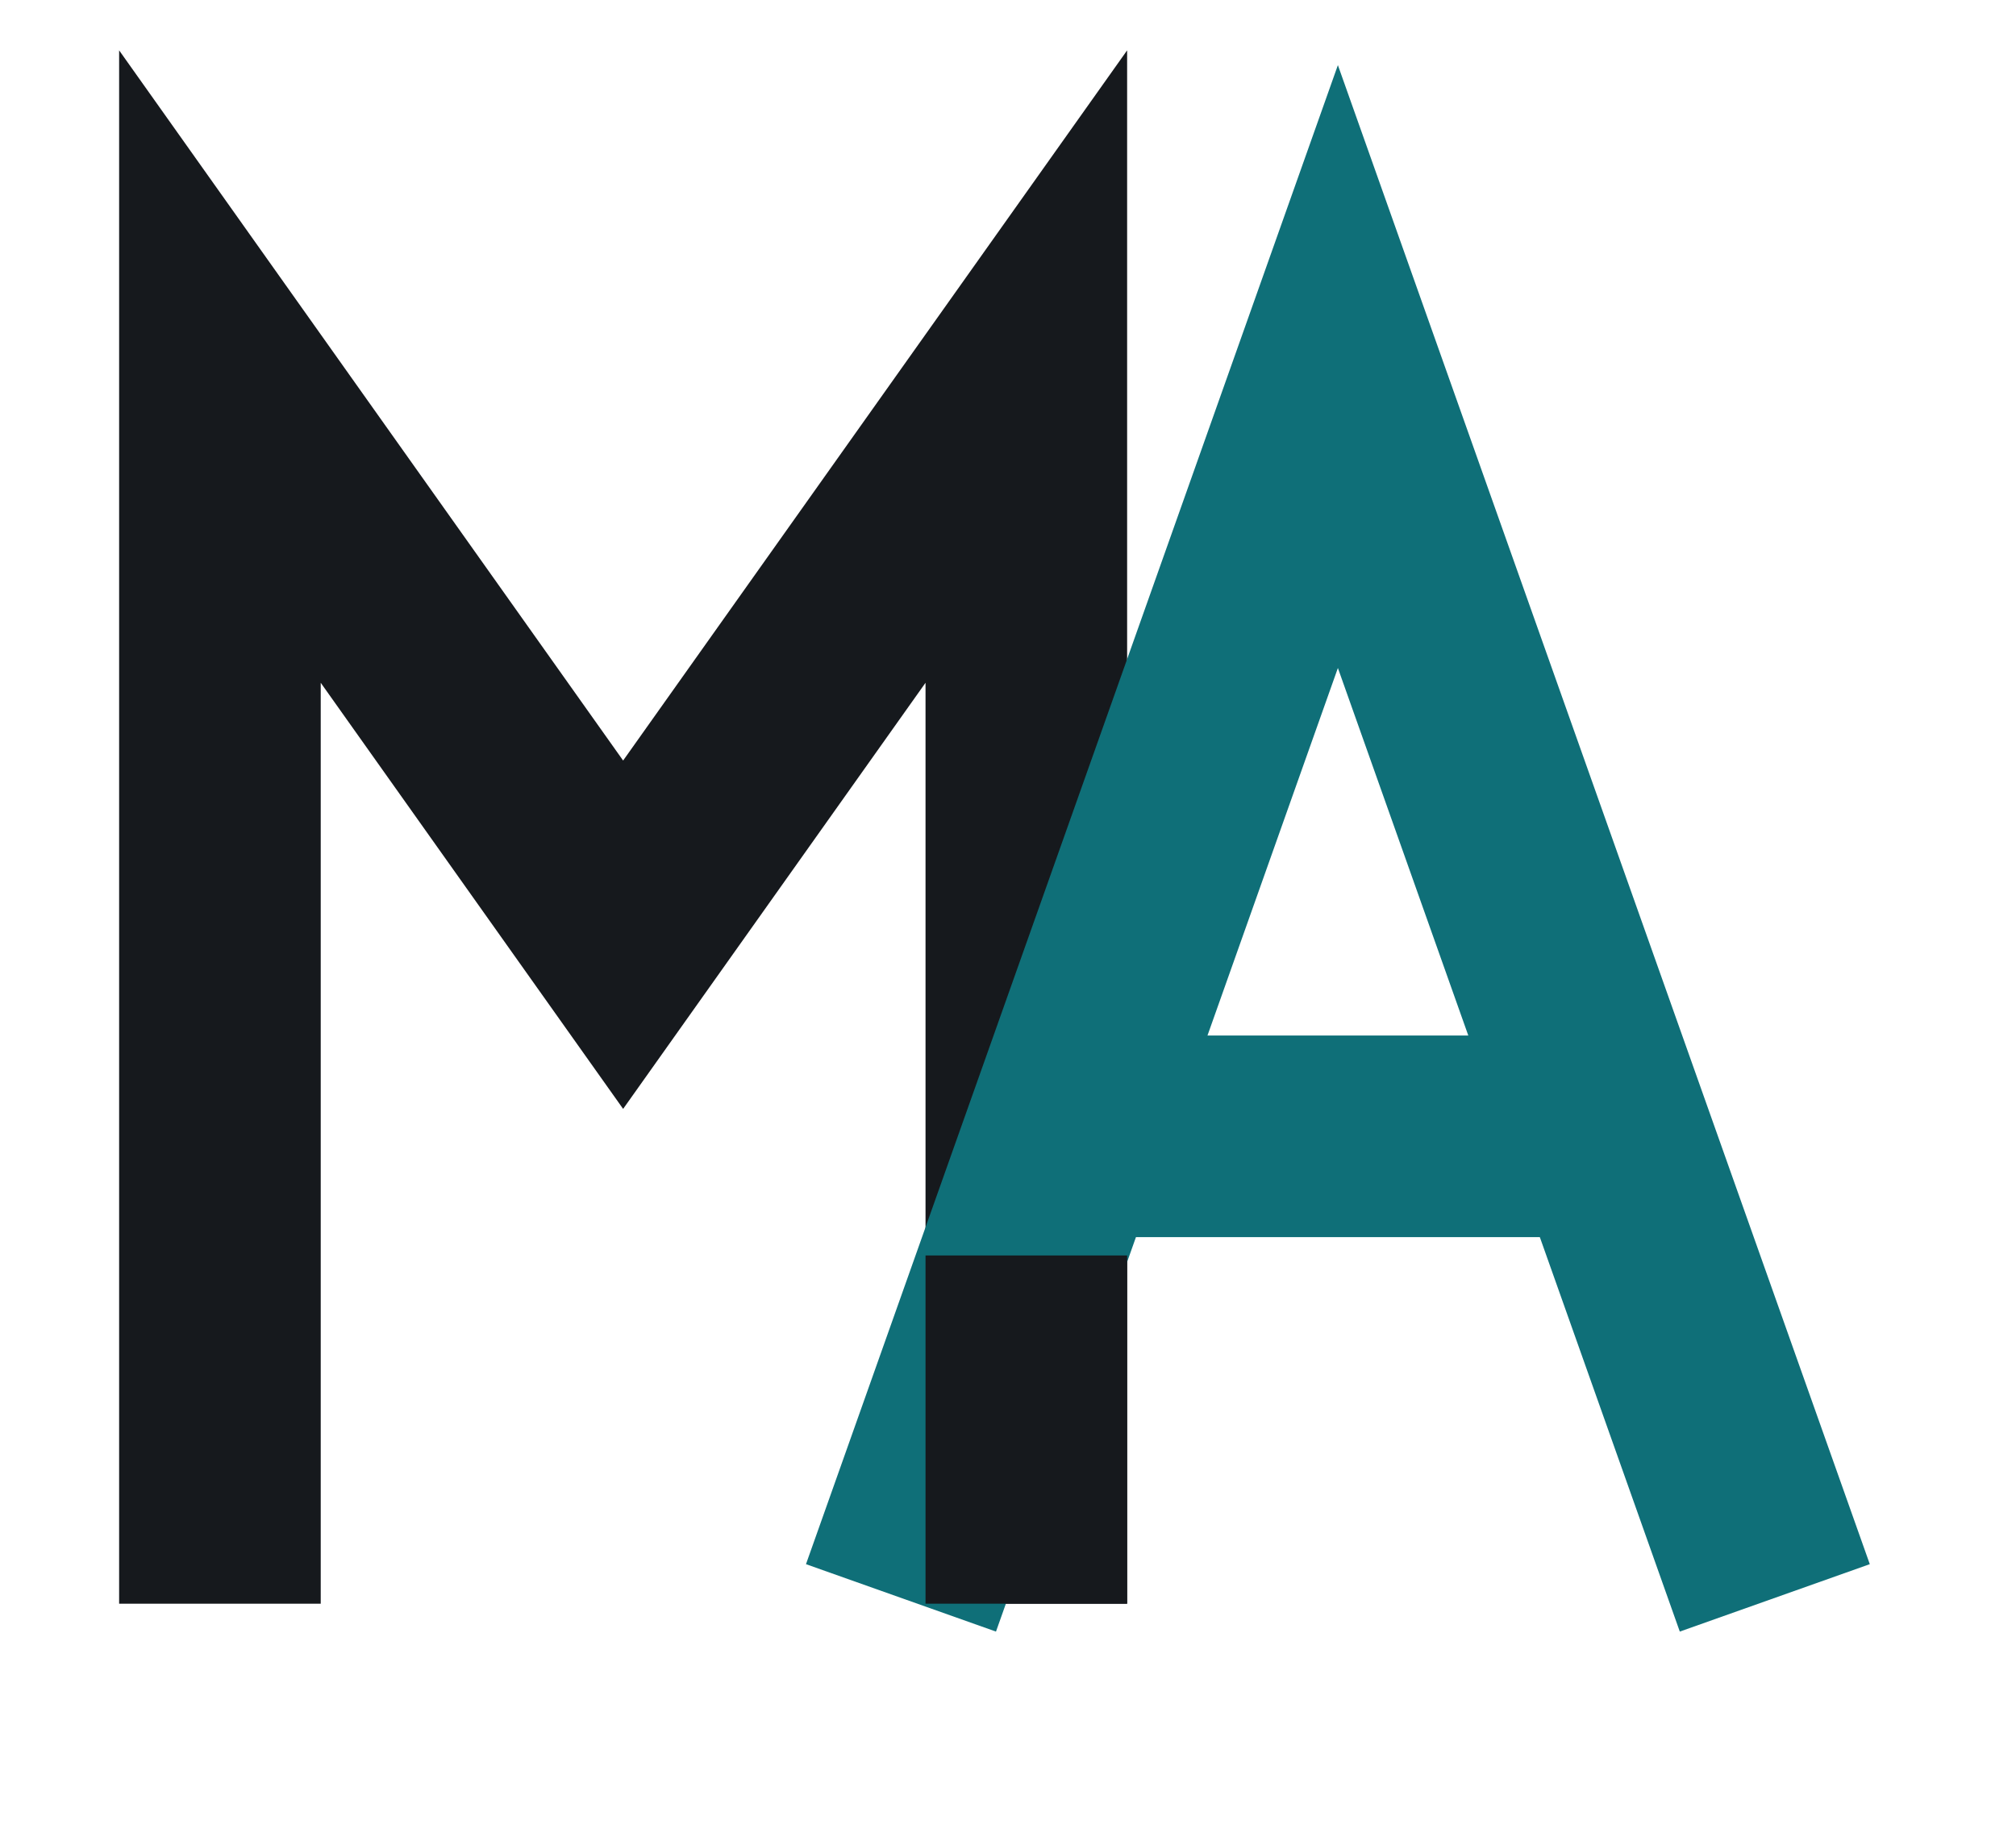
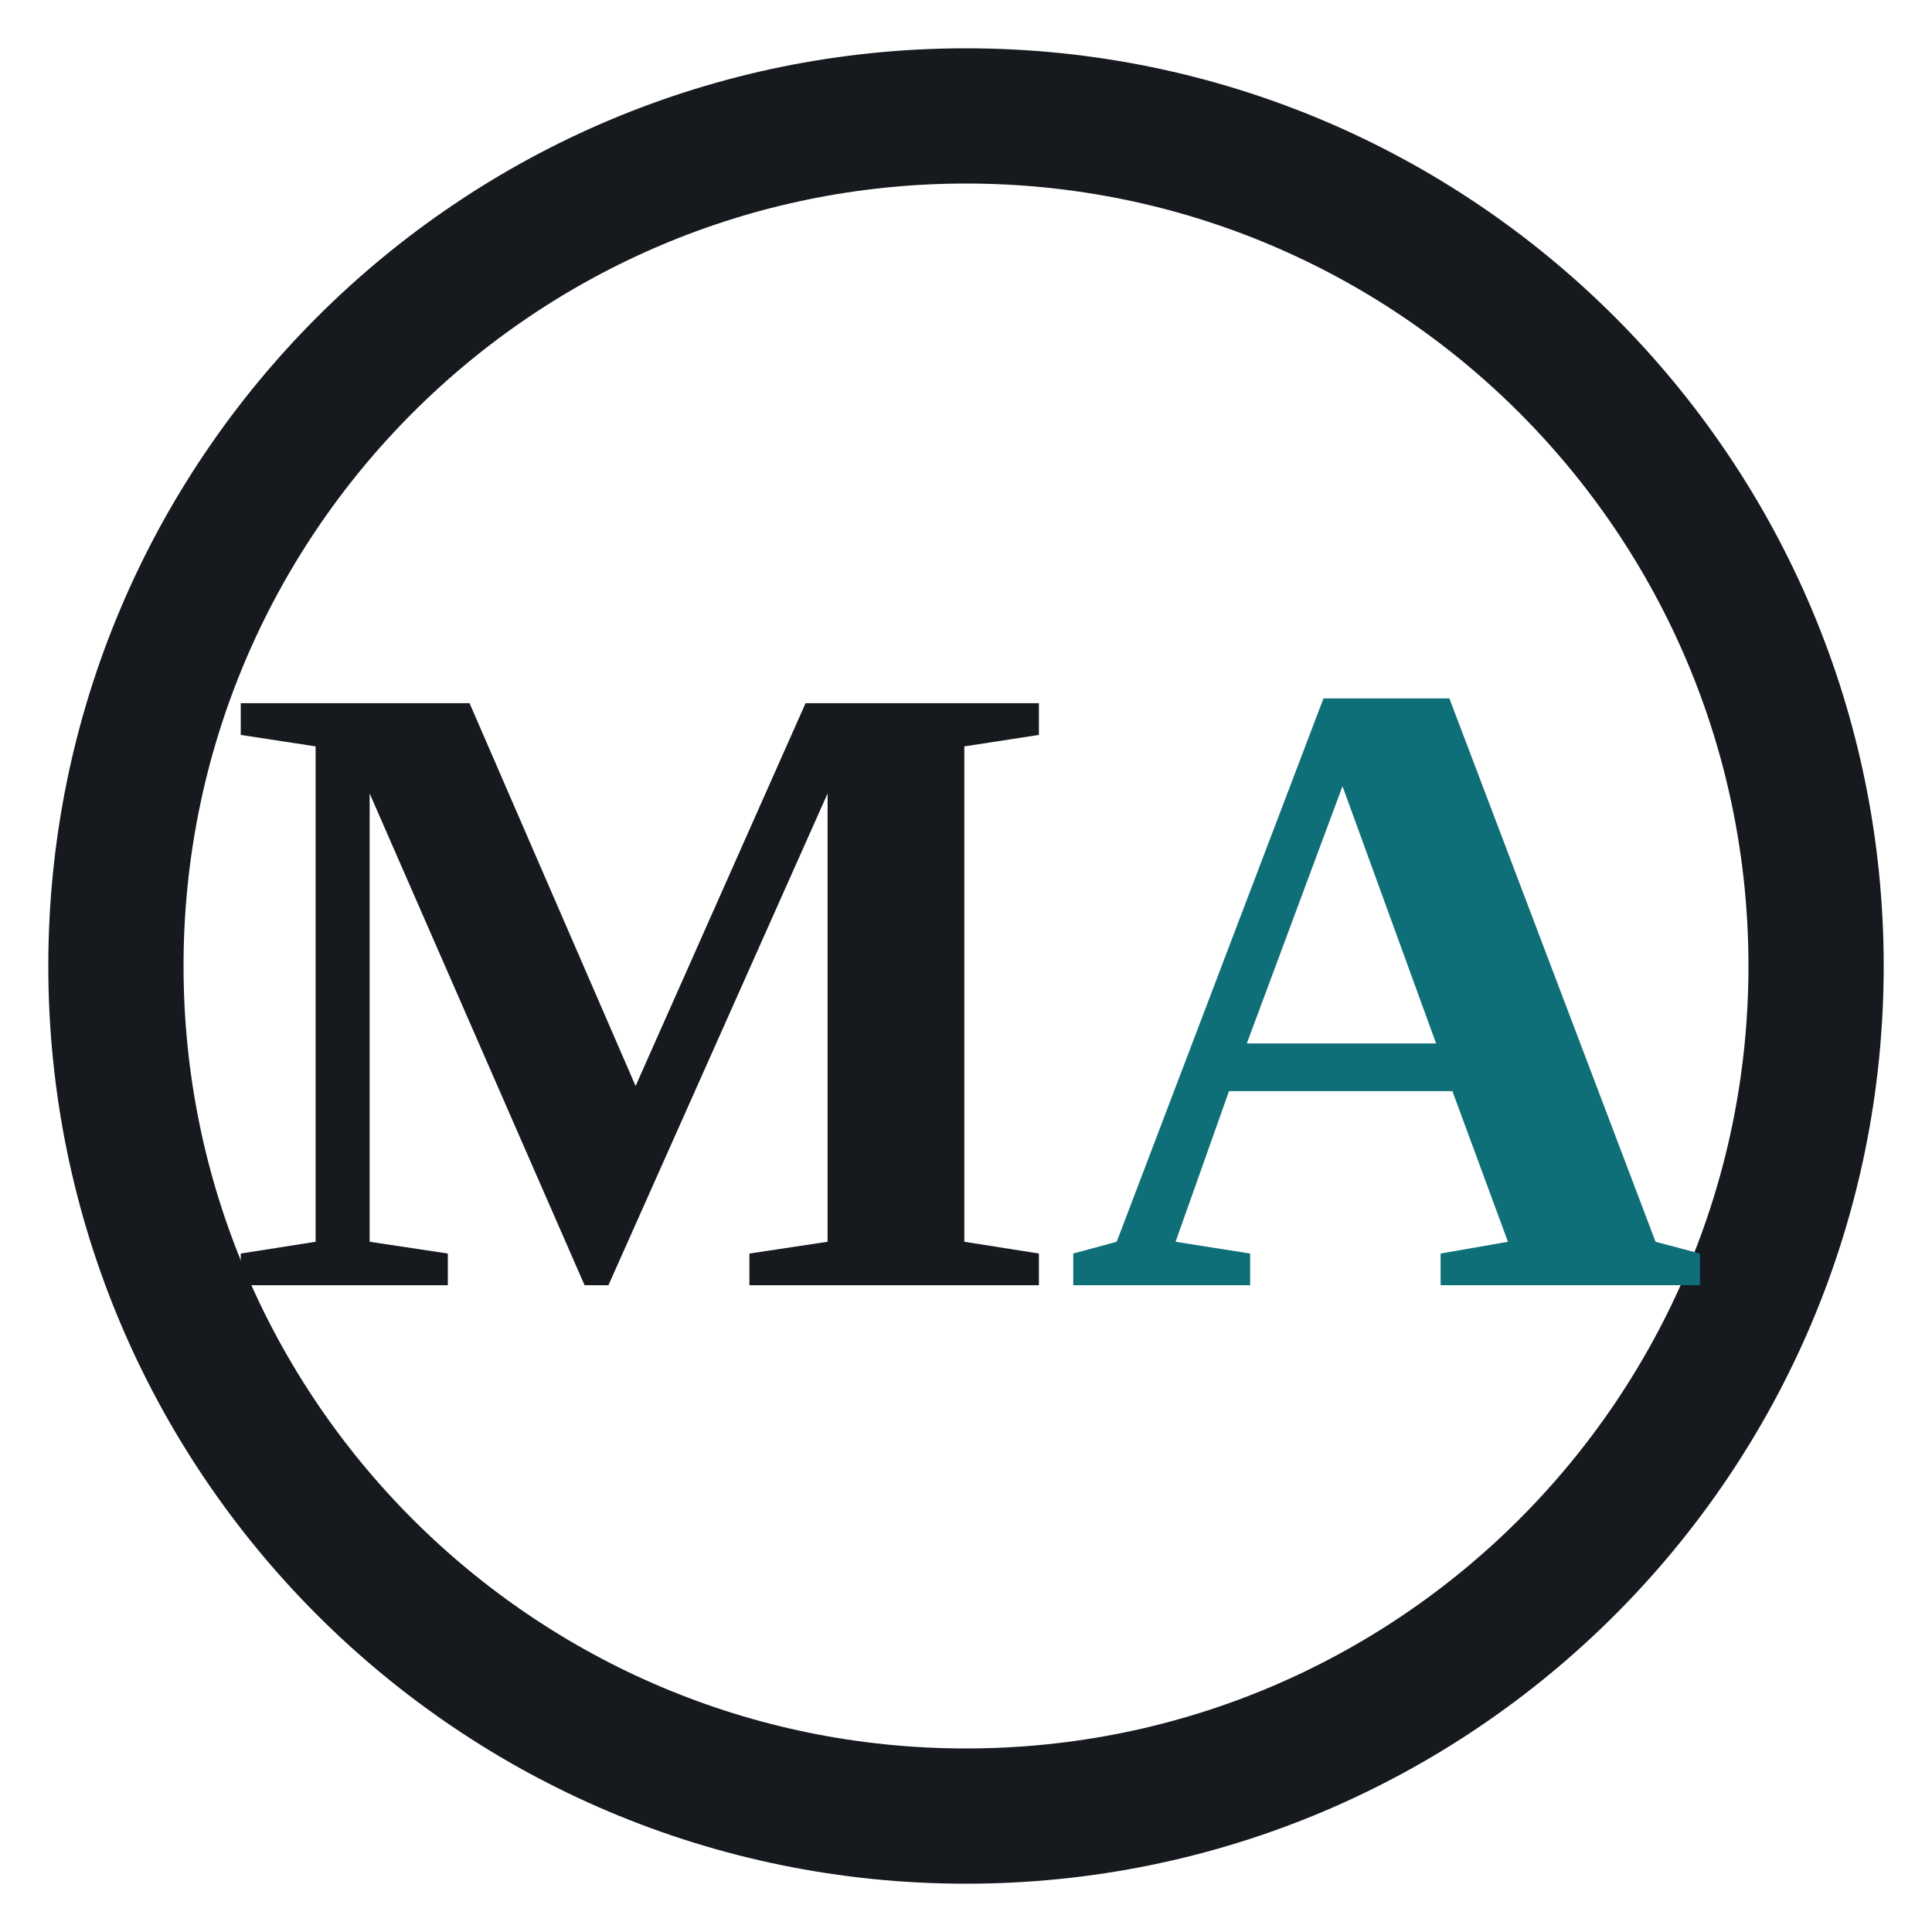
- <svg xmlns="http://www.w3.org/2000/svg" viewBox="0 0 110 100">
-   <rect width="110" height="100" fill="none" />
-   <g fill="none" stroke-width="11" stroke-linecap="square" stroke-linejoin="miter">
-     <polyline points="12,82 12,20 34,51 56,20 56,82" stroke="#16191d" />
-     <path d="M51,82 L73,20 L95,82" stroke="#0f6f78" />
-     <line x1="61" y1="62" x2="85" y2="62" stroke="#0f6f78" />
-     <polyline points="56,74 56,82" stroke="#16191d" />
-   </g>
+ <svg xmlns="http://www.w3.org/2000/svg" viewBox="0 0 100 100">
+   <circle cx="50" cy="50" r="44" fill="none" stroke="#16191d" stroke-width="7" />
+   <text x="50" y="51" text-anchor="middle" dominant-baseline="central" font-family="Georgia, 'Times New Roman', serif" font-size="46" font-weight="700" fill="#16191d">M<tspan fill="#0f6f78">A</tspan>
+   </text>
</svg>
